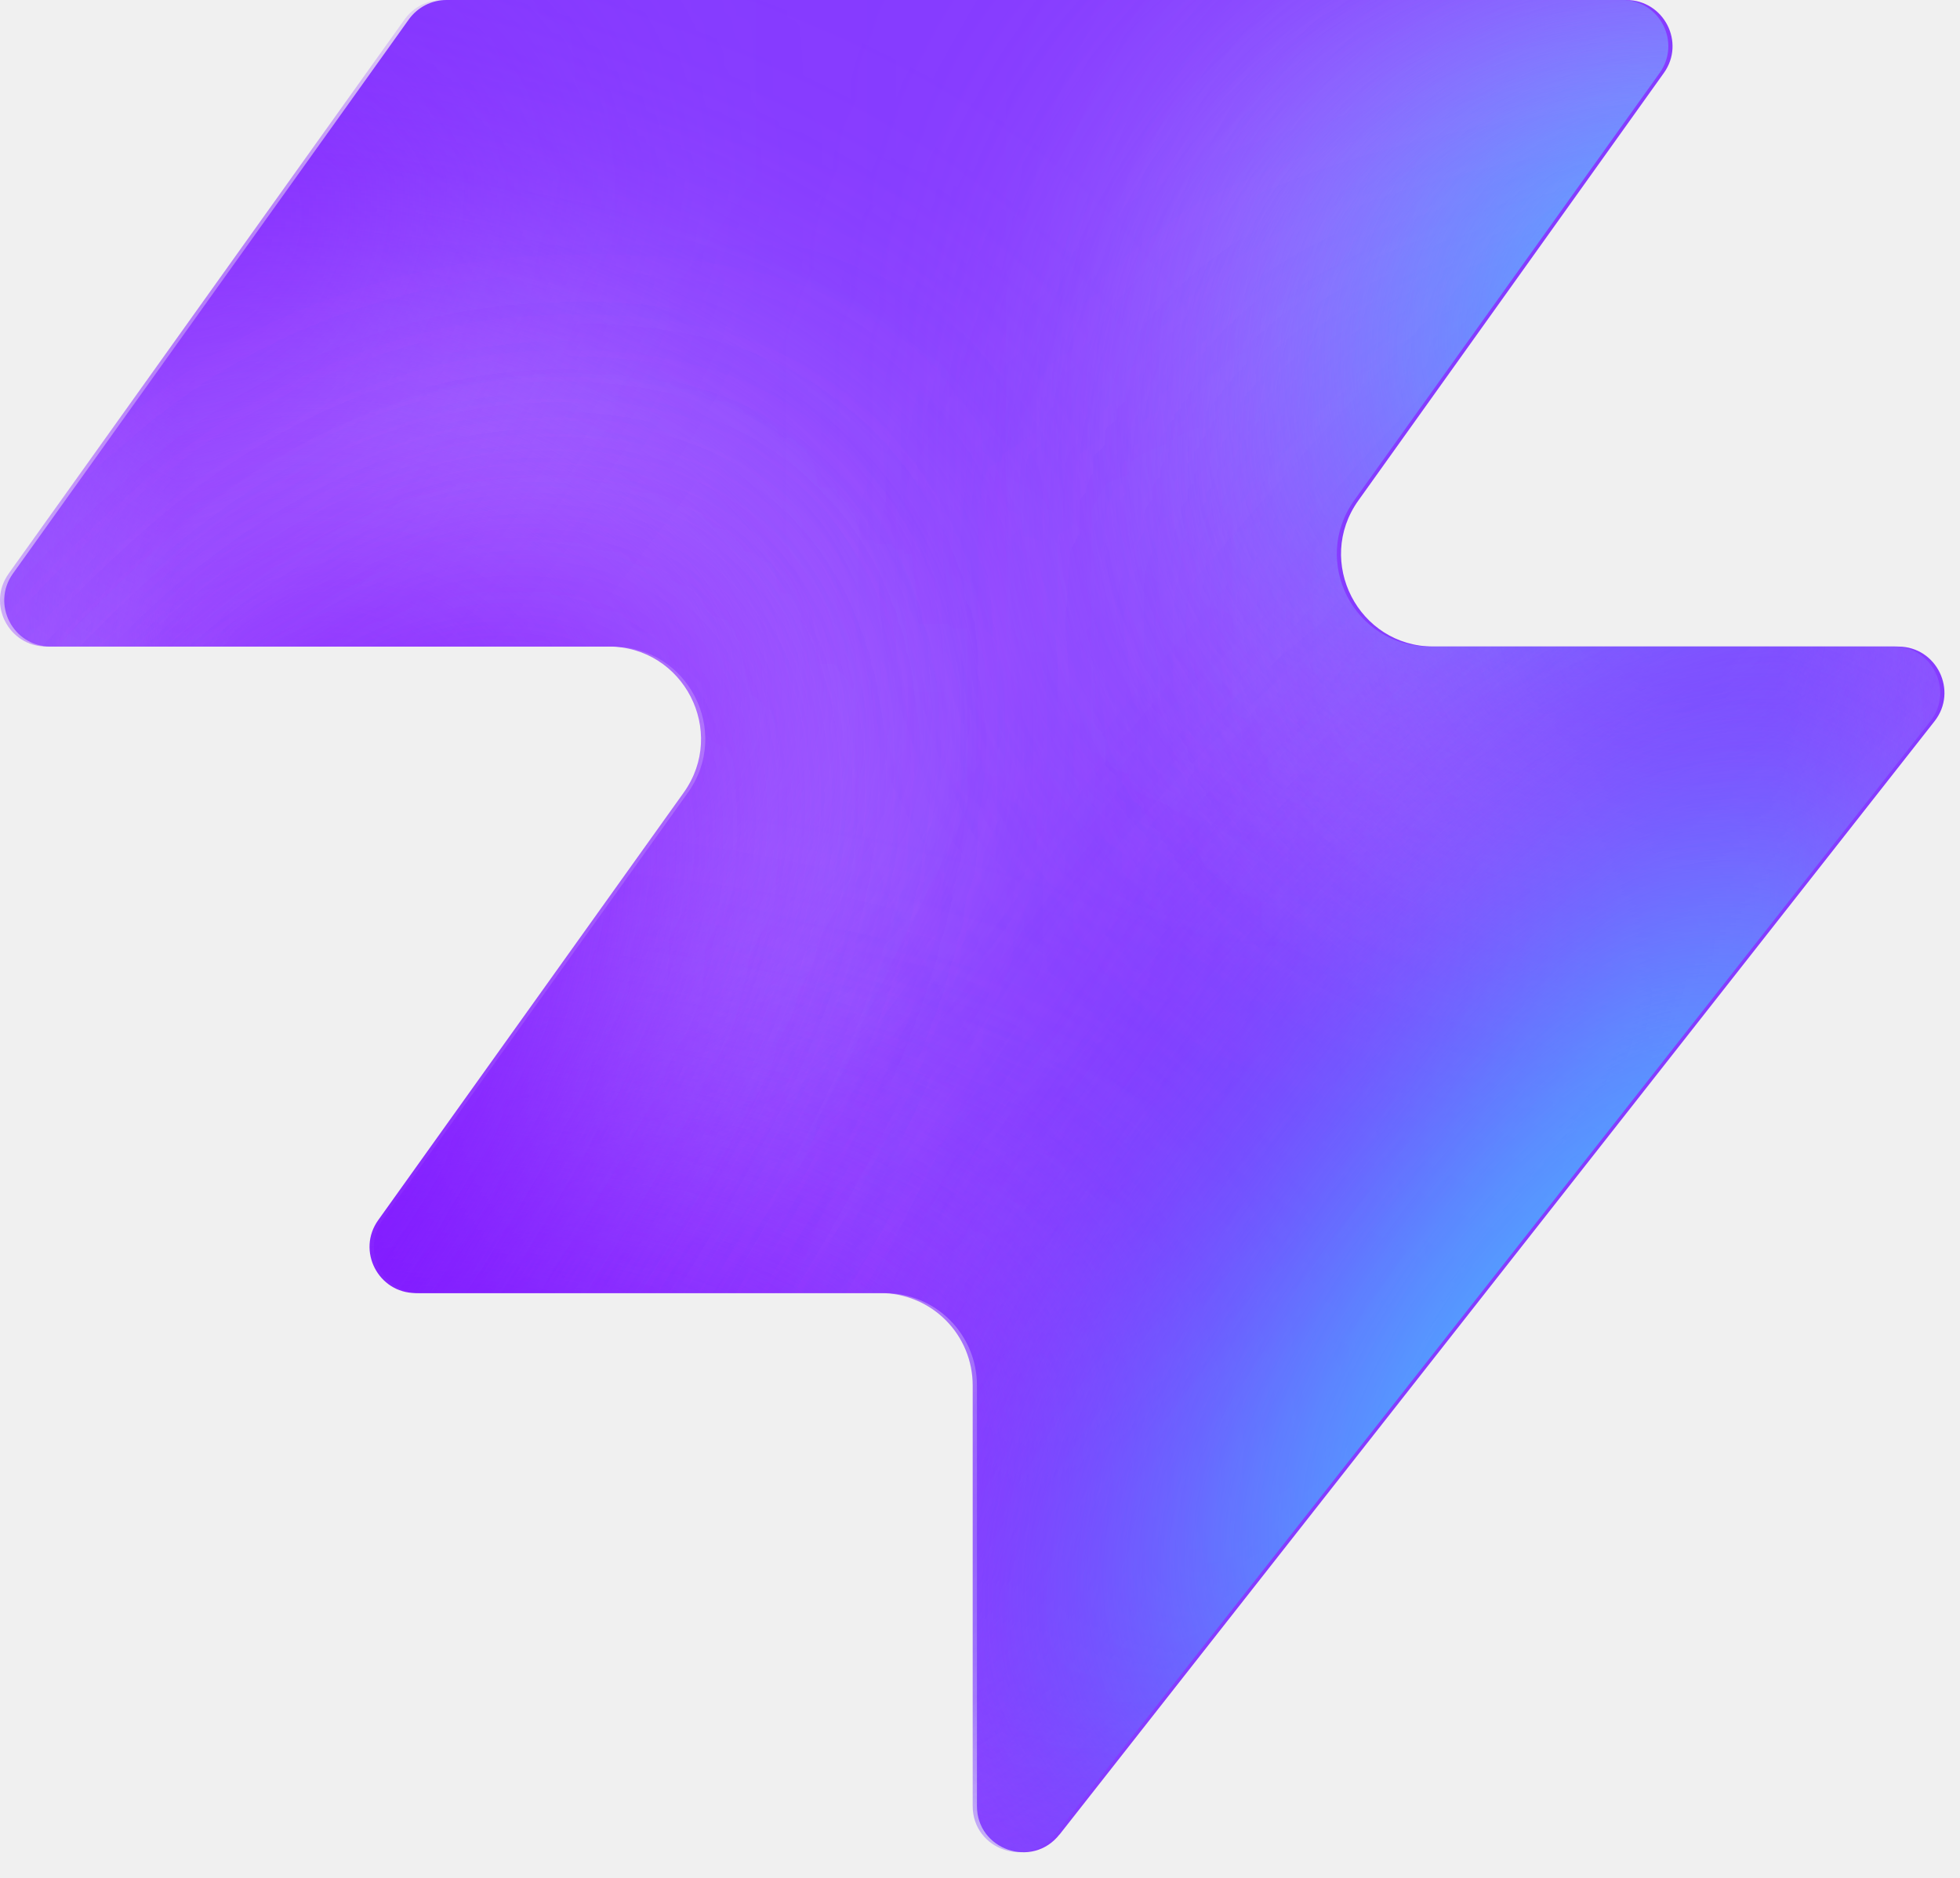
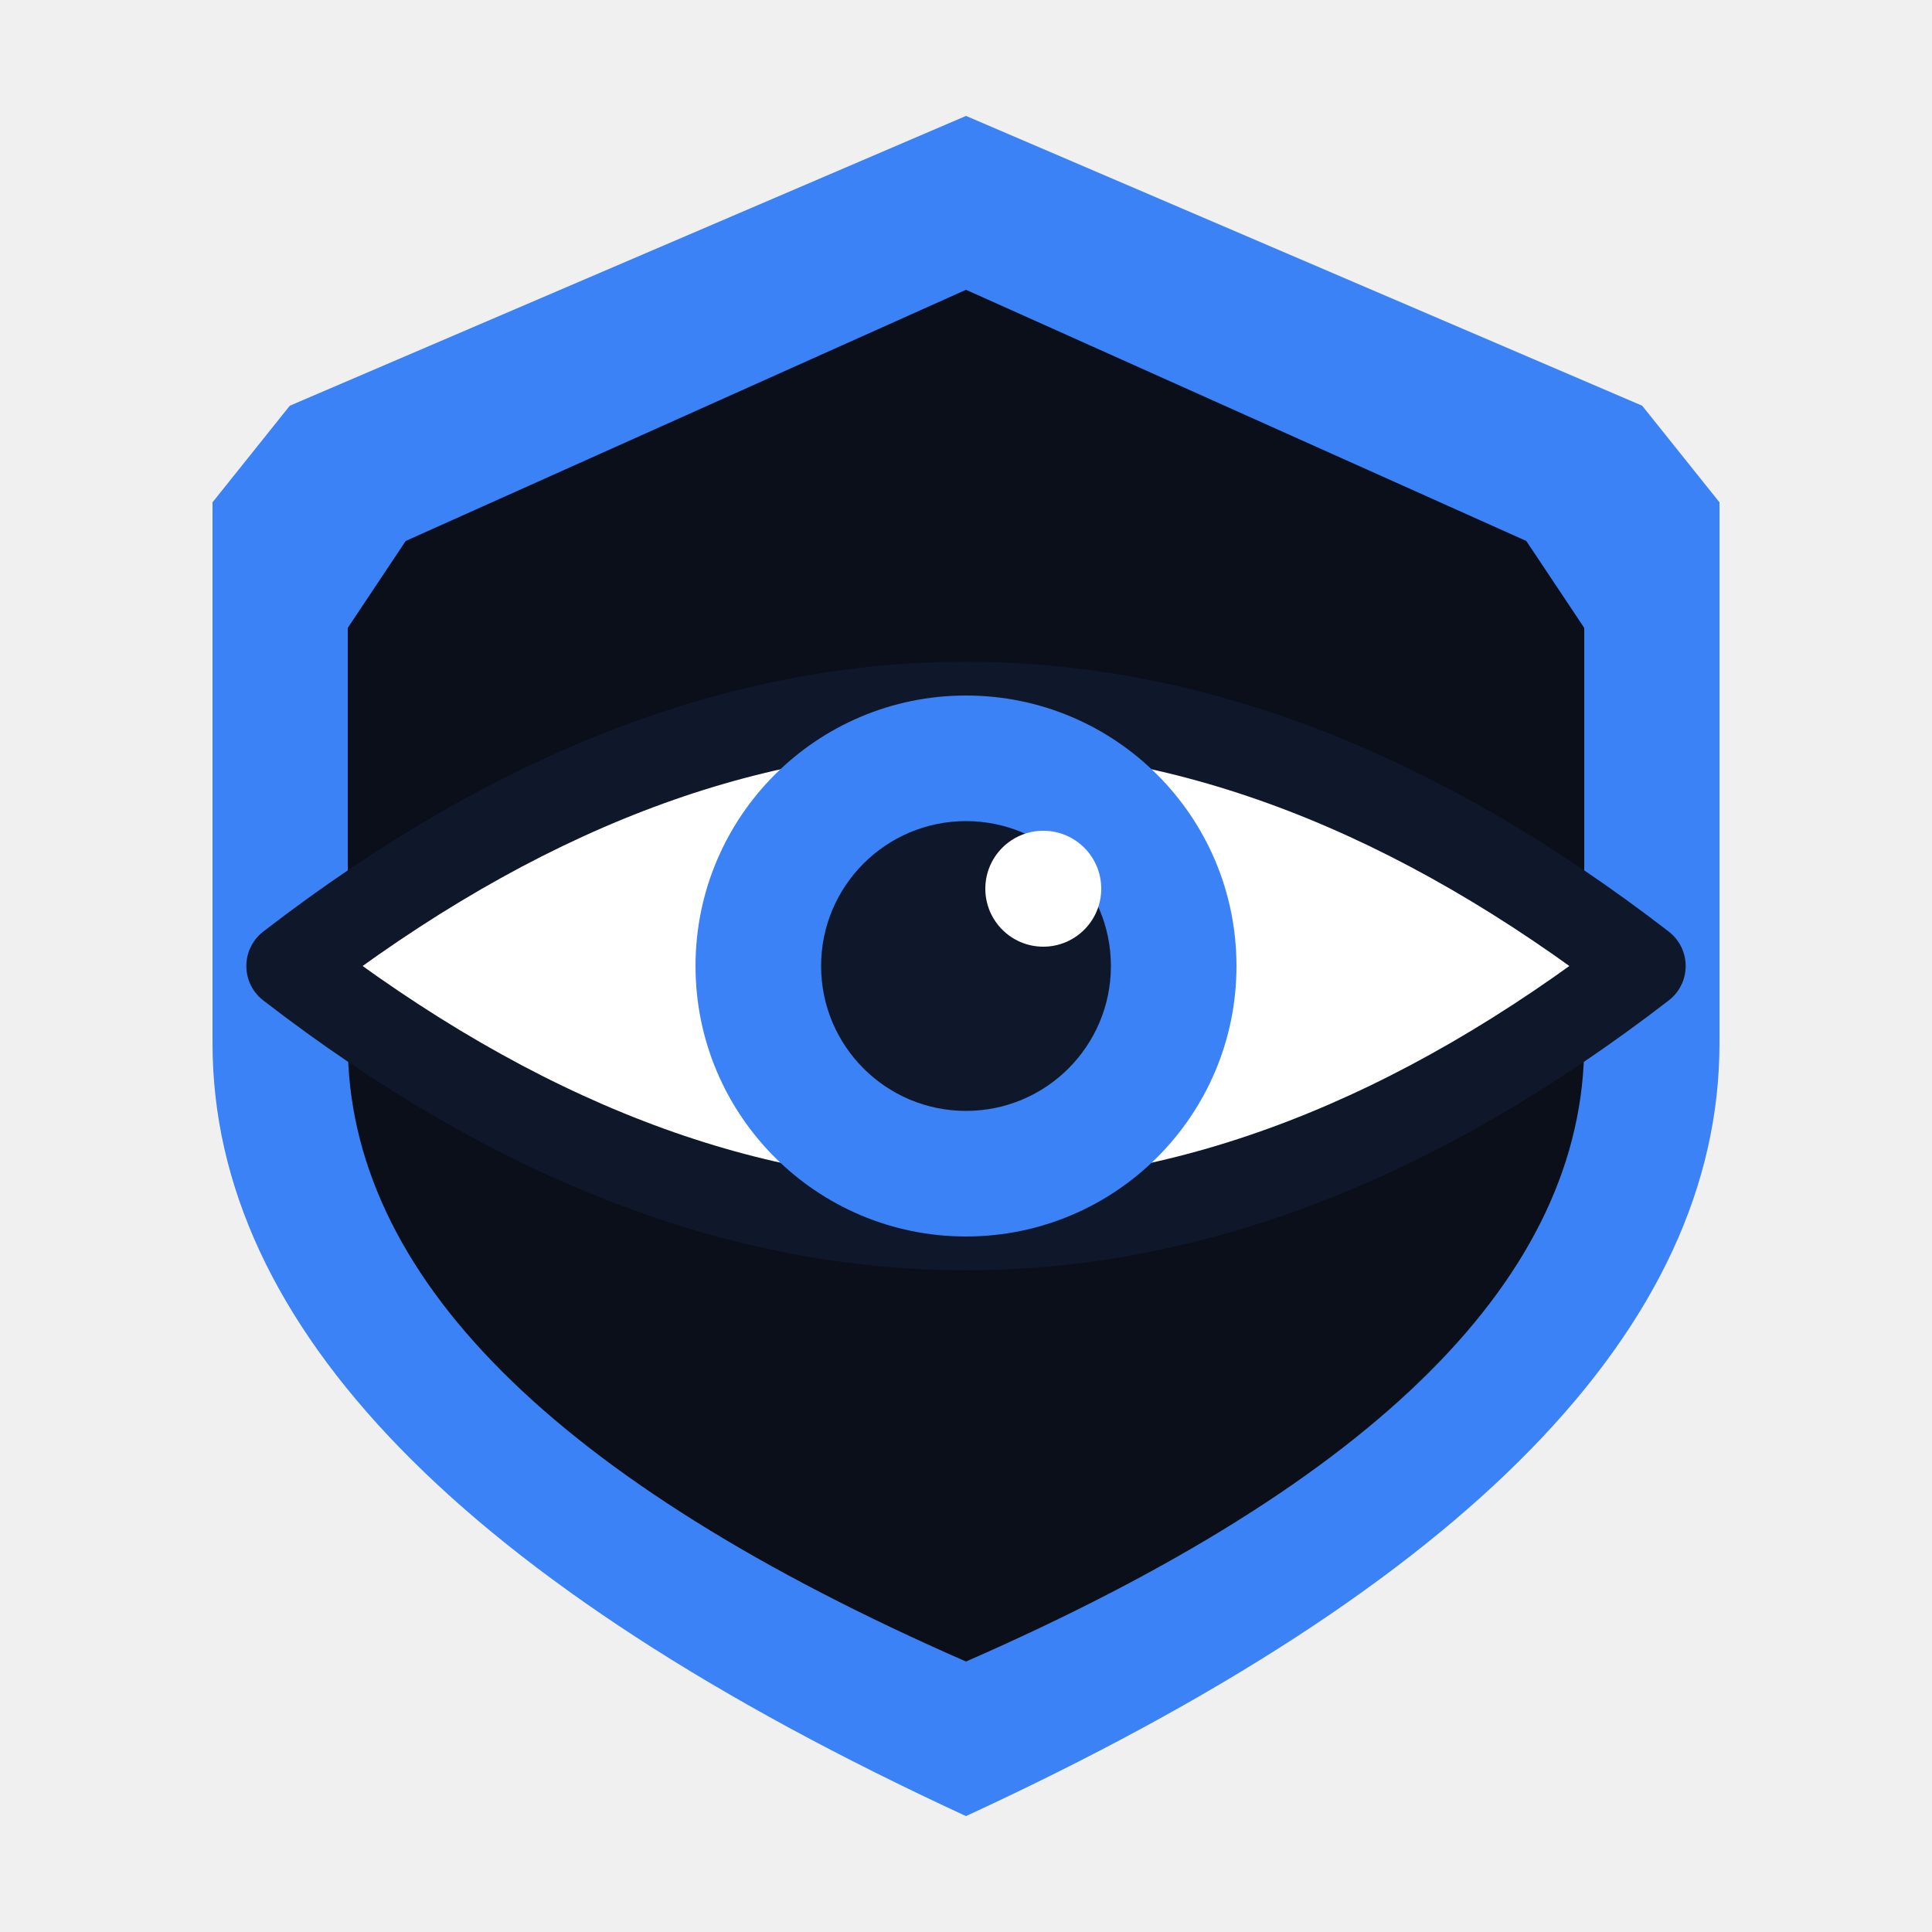
- <svg xmlns="http://www.w3.org/2000/svg" width="48" height="46" fill="none" viewBox="0 0 48 46">
-   <path fill="#863bff" d="M25.946 44.938c-.664.845-2.021.375-2.021-.698V33.937a2.26 2.26 0 0 0-2.262-2.262H10.287c-.92 0-1.456-1.04-.92-1.788l7.48-10.471c1.07-1.497 0-3.578-1.842-3.578H1.237c-.92 0-1.456-1.04-.92-1.788L10.013.474c.214-.297.556-.474.92-.474h28.894c.92 0 1.456 1.04.92 1.788l-7.48 10.471c-1.07 1.498 0 3.579 1.842 3.579h11.377c.943 0 1.473 1.088.89 1.83L25.947 44.94z" style="fill:#863bff;fill:color(display-p3 .525 .23 1);fill-opacity:1" />
-   <mask id="a" width="48" height="46" x="0" y="0" maskUnits="userSpaceOnUse" style="mask-type:alpha">
-     <path fill="#000" d="M25.842 44.938c-.664.844-2.021.375-2.021-.698V33.937a2.26 2.26 0 0 0-2.262-2.262H10.183c-.92 0-1.456-1.04-.92-1.788l7.48-10.471c1.07-1.498 0-3.579-1.842-3.579H1.133c-.92 0-1.456-1.04-.92-1.787L9.91.473c.214-.297.556-.474.92-.474h28.894c.92 0 1.456 1.04.92 1.788l-7.48 10.471c-1.07 1.498 0 3.578 1.842 3.578h11.377c.943 0 1.473 1.088.89 1.832L25.843 44.94z" style="fill:#000;fill-opacity:1" />
-   </mask>
-   <g mask="url(#a)">
-     <g filter="url(#b)">
-       <ellipse cx="5.508" cy="14.704" fill="#ede6ff" rx="5.508" ry="14.704" style="fill:#ede6ff;fill:color(display-p3 .927 .903 1);fill-opacity:1" transform="matrix(.00324 1 1 -.00324 -4.47 31.516)" />
-     </g>
-     <g filter="url(#c)">
-       <ellipse cx="10.399" cy="29.851" fill="#ede6ff" rx="10.399" ry="29.851" style="fill:#ede6ff;fill:color(display-p3 .927 .903 1);fill-opacity:1" transform="matrix(.00324 1 1 -.00324 -39.328 7.883)" />
-     </g>
-     <g filter="url(#d)">
-       <ellipse cx="5.508" cy="30.487" fill="#7e14ff" rx="5.508" ry="30.487" style="fill:#7e14ff;fill:color(display-p3 .492 .077 1);fill-opacity:1" transform="rotate(89.814 -25.913 -14.639)scale(1 -1)" />
-     </g>
-     <g filter="url(#e)">
-       <ellipse cx="5.508" cy="30.599" fill="#7e14ff" rx="5.508" ry="30.599" style="fill:#7e14ff;fill:color(display-p3 .492 .077 1);fill-opacity:1" transform="rotate(89.814 -32.644 -3.334)scale(1 -1)" />
-     </g>
-     <g filter="url(#f)">
-       <ellipse cx="5.508" cy="30.599" fill="#7e14ff" rx="5.508" ry="30.599" style="fill:#7e14ff;fill:color(display-p3 .492 .077 1);fill-opacity:1" transform="matrix(.00324 1 1 -.00324 -34.34 30.47)" />
-     </g>
-     <g filter="url(#g)">
-       <ellipse cx="14.072" cy="22.078" fill="#ede6ff" rx="14.072" ry="22.078" style="fill:#ede6ff;fill:color(display-p3 .927 .903 1);fill-opacity:1" transform="rotate(93.35 24.506 48.493)scale(-1 1)" />
-     </g>
-     <g filter="url(#h)">
-       <ellipse cx="3.47" cy="21.501" fill="#7e14ff" rx="3.47" ry="21.501" style="fill:#7e14ff;fill:color(display-p3 .492 .077 1);fill-opacity:1" transform="rotate(89.009 28.708 47.59)scale(-1 1)" />
-     </g>
-     <g filter="url(#i)">
-       <ellipse cx="3.47" cy="21.501" fill="#7e14ff" rx="3.47" ry="21.501" style="fill:#7e14ff;fill:color(display-p3 .492 .077 1);fill-opacity:1" transform="rotate(89.009 28.708 47.59)scale(-1 1)" />
-     </g>
-     <g filter="url(#j)">
-       <ellipse cx=".387" cy="8.972" fill="#7e14ff" rx="4.407" ry="29.108" style="fill:#7e14ff;fill:color(display-p3 .492 .077 1);fill-opacity:1" transform="rotate(39.51 .387 8.972)" />
-     </g>
-     <g filter="url(#k)">
-       <ellipse cx="47.523" cy="-6.092" fill="#7e14ff" rx="4.407" ry="29.108" style="fill:#7e14ff;fill:color(display-p3 .492 .077 1);fill-opacity:1" transform="rotate(37.892 47.523 -6.092)" />
-     </g>
-     <g filter="url(#l)">
-       <ellipse cx="41.412" cy="6.333" fill="#47bfff" rx="5.971" ry="9.665" style="fill:#47bfff;fill:color(display-p3 .28 .748 1);fill-opacity:1" transform="rotate(37.892 41.412 6.333)" />
-     </g>
-     <g filter="url(#m)">
-       <ellipse cx="-1.879" cy="38.332" fill="#7e14ff" rx="4.407" ry="29.108" style="fill:#7e14ff;fill:color(display-p3 .492 .077 1);fill-opacity:1" transform="rotate(37.892 -1.88 38.332)" />
-     </g>
-     <g filter="url(#n)">
-       <ellipse cx="-1.879" cy="38.332" fill="#7e14ff" rx="4.407" ry="29.108" style="fill:#7e14ff;fill:color(display-p3 .492 .077 1);fill-opacity:1" transform="rotate(37.892 -1.88 38.332)" />
-     </g>
-     <g filter="url(#o)">
-       <ellipse cx="35.651" cy="29.907" fill="#7e14ff" rx="4.407" ry="29.108" style="fill:#7e14ff;fill:color(display-p3 .492 .077 1);fill-opacity:1" transform="rotate(37.892 35.651 29.907)" />
-     </g>
-     <g filter="url(#p)">
-       <ellipse cx="38.418" cy="32.4" fill="#47bfff" rx="5.971" ry="15.297" style="fill:#47bfff;fill:color(display-p3 .28 .748 1);fill-opacity:1" transform="rotate(37.892 38.418 32.4)" />
-     </g>
-   </g>
-   <defs>
-     <filter id="b" width="60.045" height="41.654" x="-19.77" y="16.149" color-interpolation-filters="sRGB" filterUnits="userSpaceOnUse">
-       <feFlood flood-opacity="0" result="BackgroundImageFix" />
-       <feBlend in="SourceGraphic" in2="BackgroundImageFix" result="shape" />
-       <feGaussianBlur result="effect1_foregroundBlur_2002_17158" stdDeviation="7.659" />
-     </filter>
-     <filter id="c" width="90.34" height="51.437" x="-54.613" y="-7.533" color-interpolation-filters="sRGB" filterUnits="userSpaceOnUse">
-       <feFlood flood-opacity="0" result="BackgroundImageFix" />
-       <feBlend in="SourceGraphic" in2="BackgroundImageFix" result="shape" />
-       <feGaussianBlur result="effect1_foregroundBlur_2002_17158" stdDeviation="7.659" />
-     </filter>
-     <filter id="d" width="79.355" height="29.4" x="-49.64" y="2.03" color-interpolation-filters="sRGB" filterUnits="userSpaceOnUse">
-       <feFlood flood-opacity="0" result="BackgroundImageFix" />
-       <feBlend in="SourceGraphic" in2="BackgroundImageFix" result="shape" />
-       <feGaussianBlur result="effect1_foregroundBlur_2002_17158" stdDeviation="4.596" />
-     </filter>
-     <filter id="e" width="79.579" height="29.4" x="-45.045" y="20.029" color-interpolation-filters="sRGB" filterUnits="userSpaceOnUse">
-       <feFlood flood-opacity="0" result="BackgroundImageFix" />
-       <feBlend in="SourceGraphic" in2="BackgroundImageFix" result="shape" />
-       <feGaussianBlur result="effect1_foregroundBlur_2002_17158" stdDeviation="4.596" />
-     </filter>
-     <filter id="f" width="79.579" height="29.4" x="-43.513" y="21.178" color-interpolation-filters="sRGB" filterUnits="userSpaceOnUse">
-       <feFlood flood-opacity="0" result="BackgroundImageFix" />
-       <feBlend in="SourceGraphic" in2="BackgroundImageFix" result="shape" />
-       <feGaussianBlur result="effect1_foregroundBlur_2002_17158" stdDeviation="4.596" />
-     </filter>
-     <filter id="g" width="74.749" height="58.852" x="15.756" y="-17.901" color-interpolation-filters="sRGB" filterUnits="userSpaceOnUse">
-       <feFlood flood-opacity="0" result="BackgroundImageFix" />
-       <feBlend in="SourceGraphic" in2="BackgroundImageFix" result="shape" />
-       <feGaussianBlur result="effect1_foregroundBlur_2002_17158" stdDeviation="7.659" />
-     </filter>
-     <filter id="h" width="61.377" height="25.362" x="23.548" y="2.284" color-interpolation-filters="sRGB" filterUnits="userSpaceOnUse">
-       <feFlood flood-opacity="0" result="BackgroundImageFix" />
-       <feBlend in="SourceGraphic" in2="BackgroundImageFix" result="shape" />
-       <feGaussianBlur result="effect1_foregroundBlur_2002_17158" stdDeviation="4.596" />
-     </filter>
-     <filter id="i" width="61.377" height="25.362" x="23.548" y="2.284" color-interpolation-filters="sRGB" filterUnits="userSpaceOnUse">
-       <feFlood flood-opacity="0" result="BackgroundImageFix" />
-       <feBlend in="SourceGraphic" in2="BackgroundImageFix" result="shape" />
-       <feGaussianBlur result="effect1_foregroundBlur_2002_17158" stdDeviation="4.596" />
-     </filter>
-     <filter id="j" width="56.045" height="63.649" x="-27.636" y="-22.853" color-interpolation-filters="sRGB" filterUnits="userSpaceOnUse">
-       <feFlood flood-opacity="0" result="BackgroundImageFix" />
-       <feBlend in="SourceGraphic" in2="BackgroundImageFix" result="shape" />
-       <feGaussianBlur result="effect1_foregroundBlur_2002_17158" stdDeviation="4.596" />
-     </filter>
-     <filter id="k" width="54.814" height="64.646" x="20.116" y="-38.415" color-interpolation-filters="sRGB" filterUnits="userSpaceOnUse">
-       <feFlood flood-opacity="0" result="BackgroundImageFix" />
-       <feBlend in="SourceGraphic" in2="BackgroundImageFix" result="shape" />
-       <feGaussianBlur result="effect1_foregroundBlur_2002_17158" stdDeviation="4.596" />
-     </filter>
-     <filter id="l" width="33.541" height="35.313" x="24.641" y="-11.323" color-interpolation-filters="sRGB" filterUnits="userSpaceOnUse">
-       <feFlood flood-opacity="0" result="BackgroundImageFix" />
-       <feBlend in="SourceGraphic" in2="BackgroundImageFix" result="shape" />
-       <feGaussianBlur result="effect1_foregroundBlur_2002_17158" stdDeviation="4.596" />
-     </filter>
-     <filter id="m" width="54.814" height="64.646" x="-29.286" y="6.009" color-interpolation-filters="sRGB" filterUnits="userSpaceOnUse">
-       <feFlood flood-opacity="0" result="BackgroundImageFix" />
-       <feBlend in="SourceGraphic" in2="BackgroundImageFix" result="shape" />
-       <feGaussianBlur result="effect1_foregroundBlur_2002_17158" stdDeviation="4.596" />
-     </filter>
-     <filter id="n" width="54.814" height="64.646" x="-29.286" y="6.009" color-interpolation-filters="sRGB" filterUnits="userSpaceOnUse">
-       <feFlood flood-opacity="0" result="BackgroundImageFix" />
-       <feBlend in="SourceGraphic" in2="BackgroundImageFix" result="shape" />
-       <feGaussianBlur result="effect1_foregroundBlur_2002_17158" stdDeviation="4.596" />
-     </filter>
-     <filter id="o" width="54.814" height="64.646" x="8.244" y="-2.416" color-interpolation-filters="sRGB" filterUnits="userSpaceOnUse">
-       <feFlood flood-opacity="0" result="BackgroundImageFix" />
-       <feBlend in="SourceGraphic" in2="BackgroundImageFix" result="shape" />
-       <feGaussianBlur result="effect1_foregroundBlur_2002_17158" stdDeviation="4.596" />
-     </filter>
-     <filter id="p" width="39.409" height="43.623" x="18.713" y="10.588" color-interpolation-filters="sRGB" filterUnits="userSpaceOnUse">
-       <feFlood flood-opacity="0" result="BackgroundImageFix" />
-       <feBlend in="SourceGraphic" in2="BackgroundImageFix" result="shape" />
-       <feGaussianBlur result="effect1_foregroundBlur_2002_17158" stdDeviation="4.596" />
-     </filter>
-   </defs>
+ <svg xmlns="http://www.w3.org/2000/svg" viewBox="0 0 200 200" fill="none">
+   <path d="M100 12 L170 42 L178 52 L178 108 Q178 152 100 188 Q22 152 22 108 L22 52 L30 42 Z" fill="#3b82f6" />
+   <path d="M100 30 L158 56 L164 65 L164 108 Q164 144 100 172 Q36 144 36 108 L36 65 L42 56 Z" fill="#0a0f1a" />
+   <path d="M30 100 Q100 46 170 100 Q100 154 30 100 Z" fill="white" />
+   <path d="M30 100 Q100 46 170 100 Q100 154 30 100 Z" fill="none" stroke="#0f172a" stroke-width="9" stroke-linejoin="round" />
+   <circle cx="100" cy="100" r="28" fill="#3b82f6" />
+   <circle cx="100" cy="100" r="15" fill="#0f172a" />
+   <circle cx="108" cy="92" r="6" fill="white" />
</svg>
